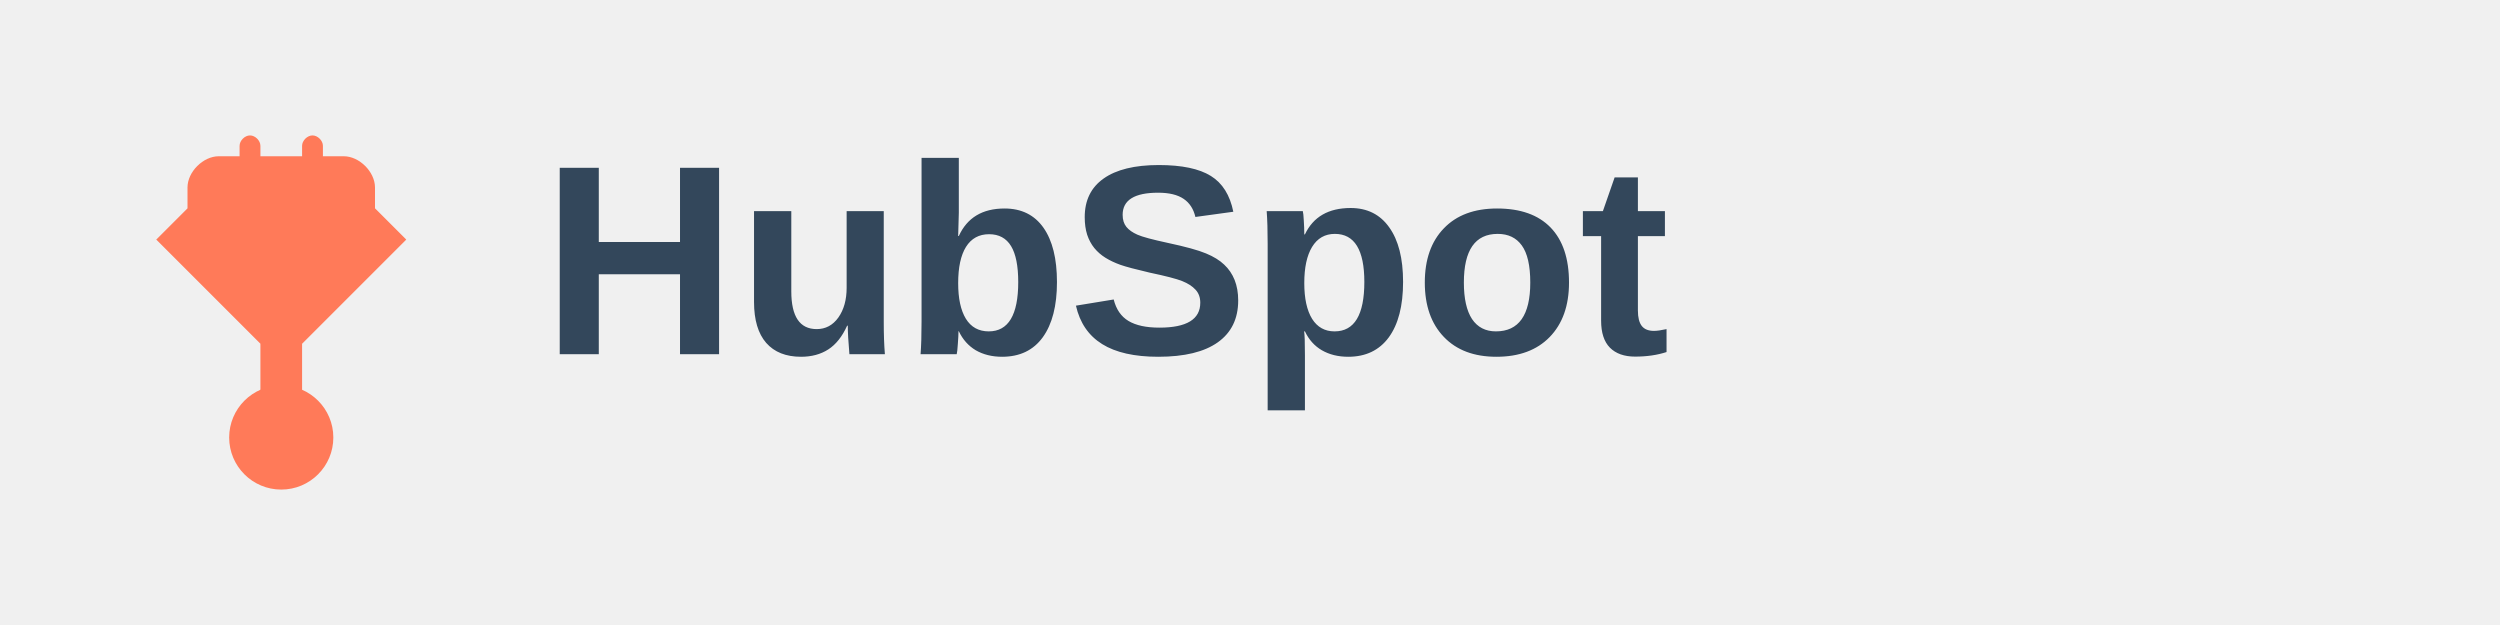
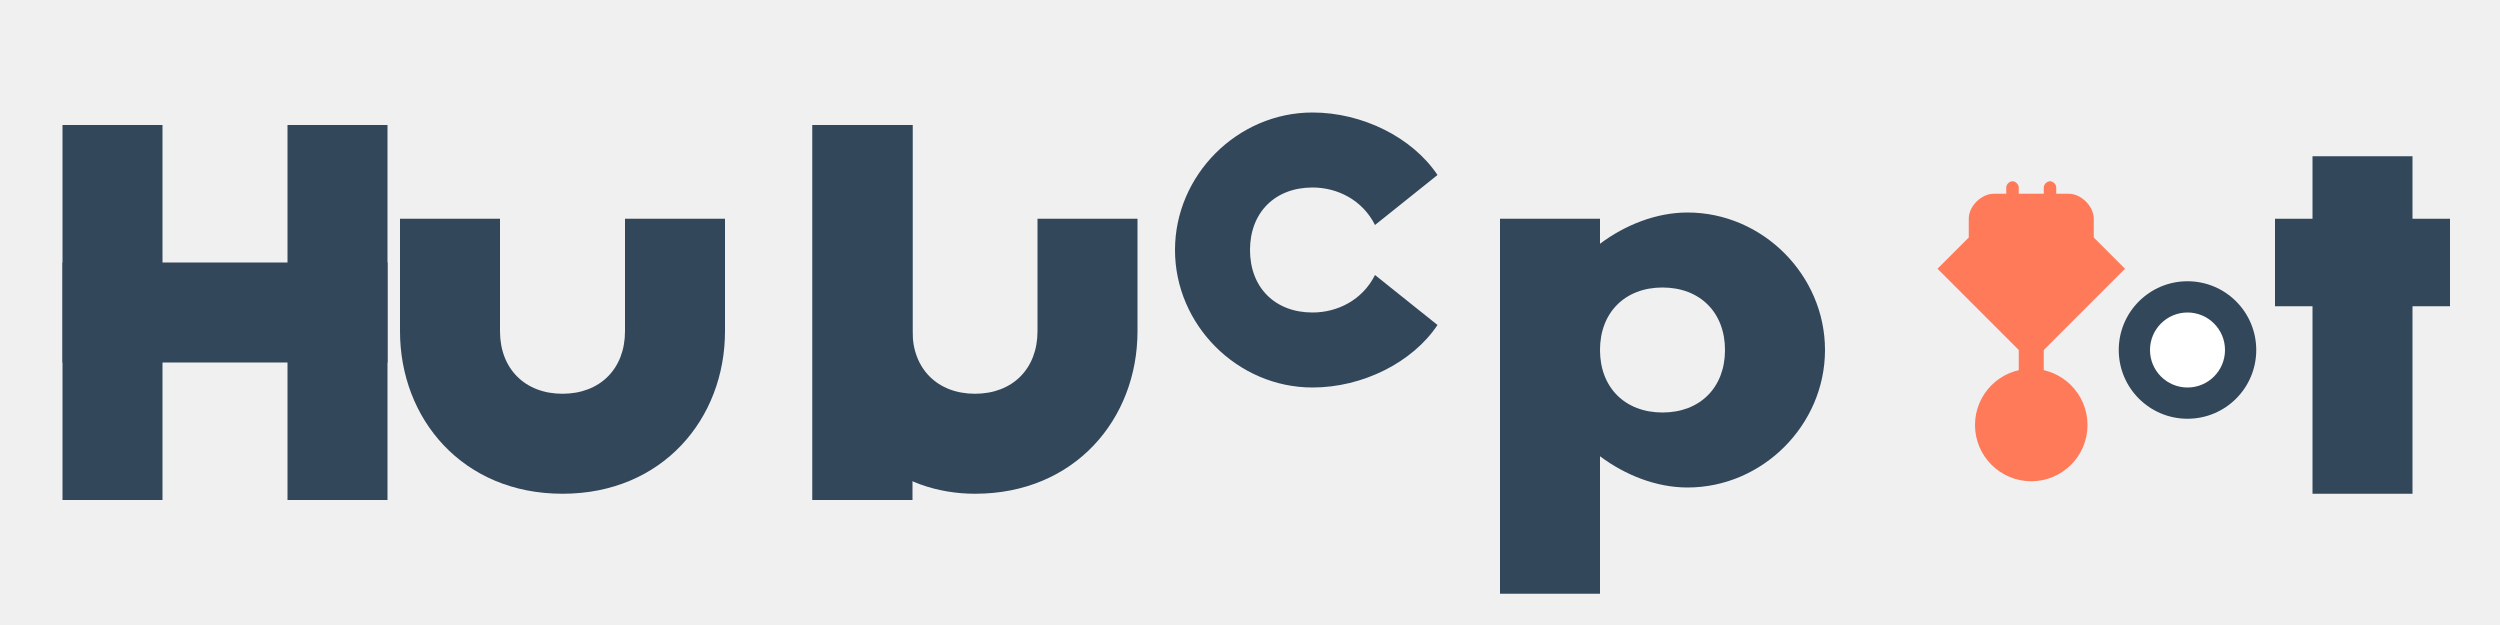
- <svg xmlns="http://www.w3.org/2000/svg" width="240" height="60" viewBox="0 0 240 60" fill="none">
-   <g transform="translate(4, 14)">
-     <path d="M32 6V4C32 2.5 30.5 1 29 1H27V0C27 -0.5 26.5 -1 26 -1C25.5 -1 25 -0.5 25 0V1H21V0C21 -0.5 20.5 -1 20 -1C19.5 -1 19 -0.5 19 0V1H17C15.5 1 14 2.5 14 4V6L11 9L23 21L35 9L32 6Z" fill="#FF7A59" />
-     <circle cx="23" cy="28" r="5" fill="#FF7A59" />
-     <rect x="21" y="19" width="4" height="9" fill="#FF7A59" />
+ <svg xmlns="http://www.w3.org/2000/svg" width="400" height="100" viewBox="0 0 400 100" fill="none">
+   <rect x="10" y="20" width="16" height="60" fill="#33475B" />
+   <rect x="46" y="20" width="16" height="60" fill="#33475B" />
+   <rect x="10" y="42" width="52" height="16" fill="#33475B" />
+   <path d="M80 35V53C80 59 84 63 90 63C96 63 100 59 100 53V35H116V53C116 67 106 79 90 79C74 79 64 67 64 53V35H80Z" fill="#33475B" />
+   <rect x="130" y="20" width="16" height="60" fill="#33475B" />
+   <path d="M146 53C146 59 150 63 156 63C162 63 166 59 166 53V35H182V53C182 67 172 79 156 79C150 79 144 77 140 73V80H130V20H146V53Z" fill="#33475B" />
+   <path d="M200 40C200 34 204 30 210 30C214 30 218 32 220 36L230 28C226 22 218 18 210 18C198 18 188 28 188 40C188 52 198 62 210 62C218 62 226 58 230 52L220 44C218 48 214 50 210 50C204 50 200 46 200 40Z" fill="#33475B" />
+   <path d="M240 35H256V39C260 36 265 34 270 34C282 34 292 44 292 56C292 68 282 78 270 78C265 78 260 76 256 73V95H240V35ZM256 56C256 62 260 66 266 66C272 66 276 62 276 56C276 50 272 46 266 46C260 46 256 50 256 56Z" fill="#33475B" />
+   <g transform="translate(305, 30)">
+     <path d="M30 8V5C30 3 28 1 26 1H24V0C24 -0.5 23.5 -1 23 -1C22.5 -1 22 -0.5 22 0V1H18V0C18 -0.5 17.5 -1 17 -1C16.5 -1 16 -0.5 16 0V1H14C12 1 10 3 10 5V8L5 13L20 28L35 13L30 8Z" fill="#FF7A59" />
+     <circle cx="20" cy="38" r="9" fill="#FF7A59" />
+     <rect x="18" y="26" width="4" height="12" fill="#FF7A59" />
  </g>
-   <text x="52" y="34" fill="#33475B" font-family="'Avenir Next', Arial, sans-serif" font-size="26" font-weight="600">HubSpot</text>
+   <circle cx="350" cy="56" r="11" fill="#33475B" />
+   <circle cx="350" cy="56" r="6" fill="white" />
+   <rect x="370" y="25" width="16" height="54" fill="#33475B" />
+   <rect x="364" y="35" width="28" height="14" fill="#33475B" />
</svg>
